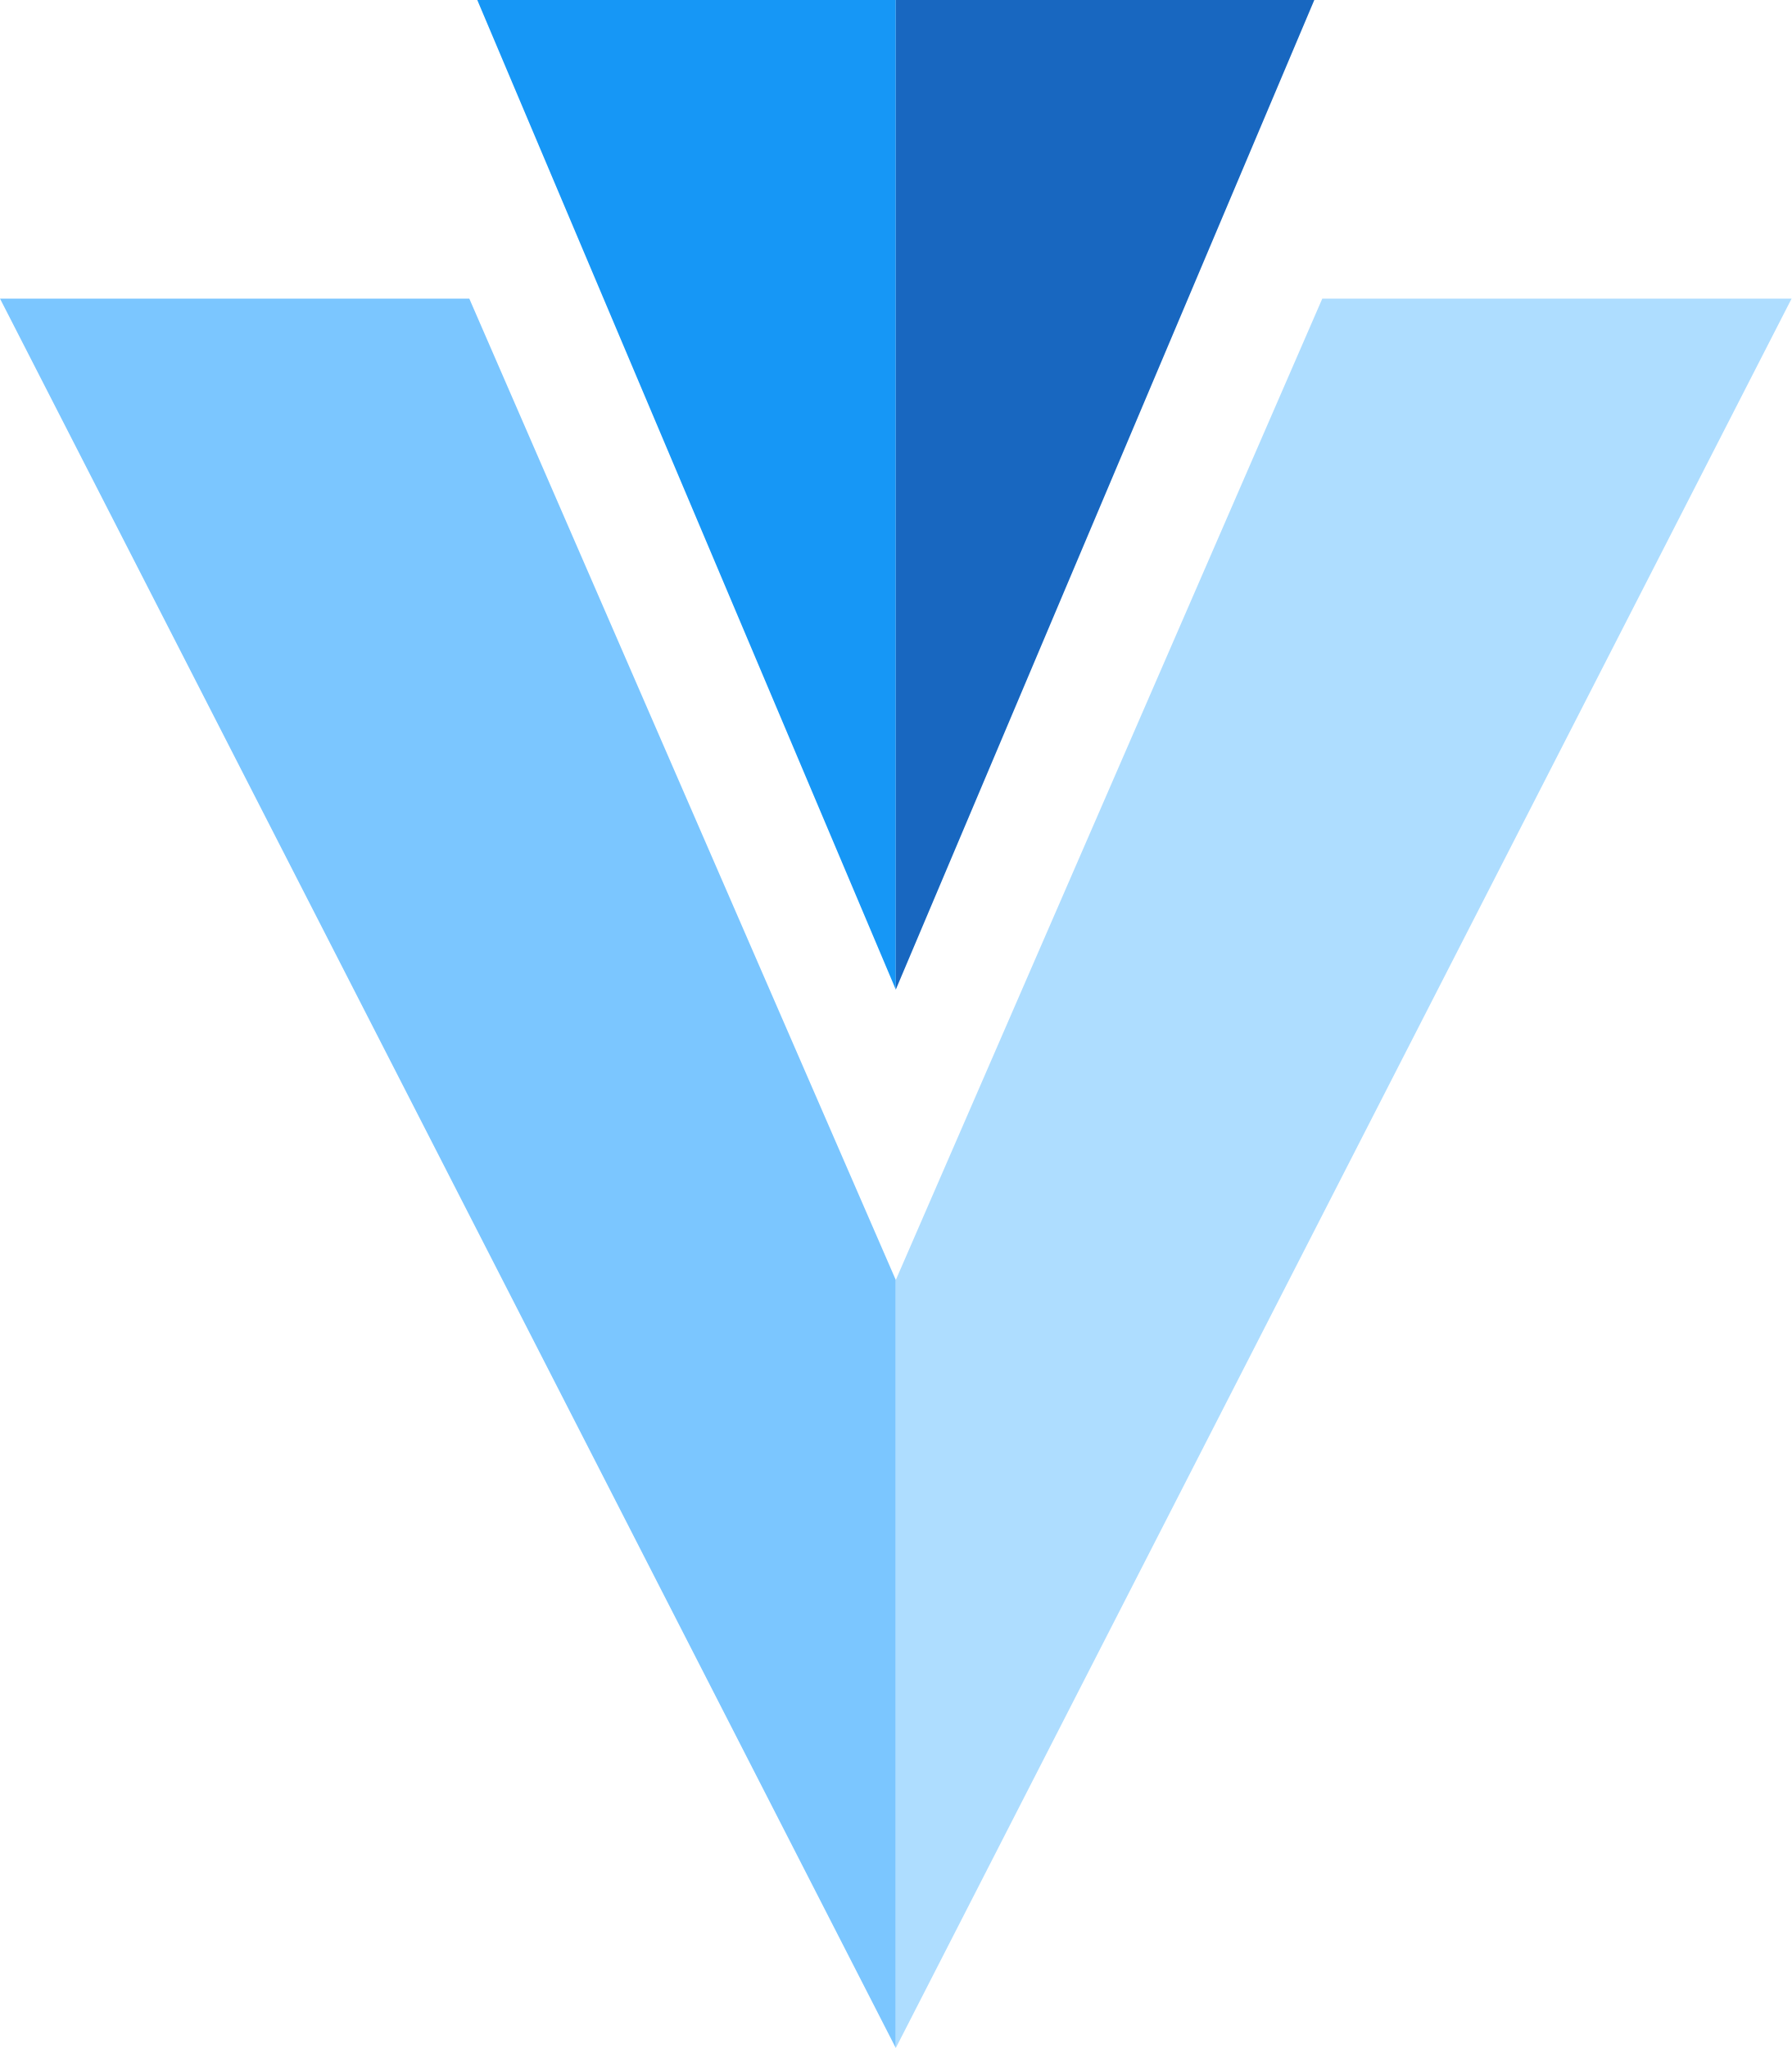
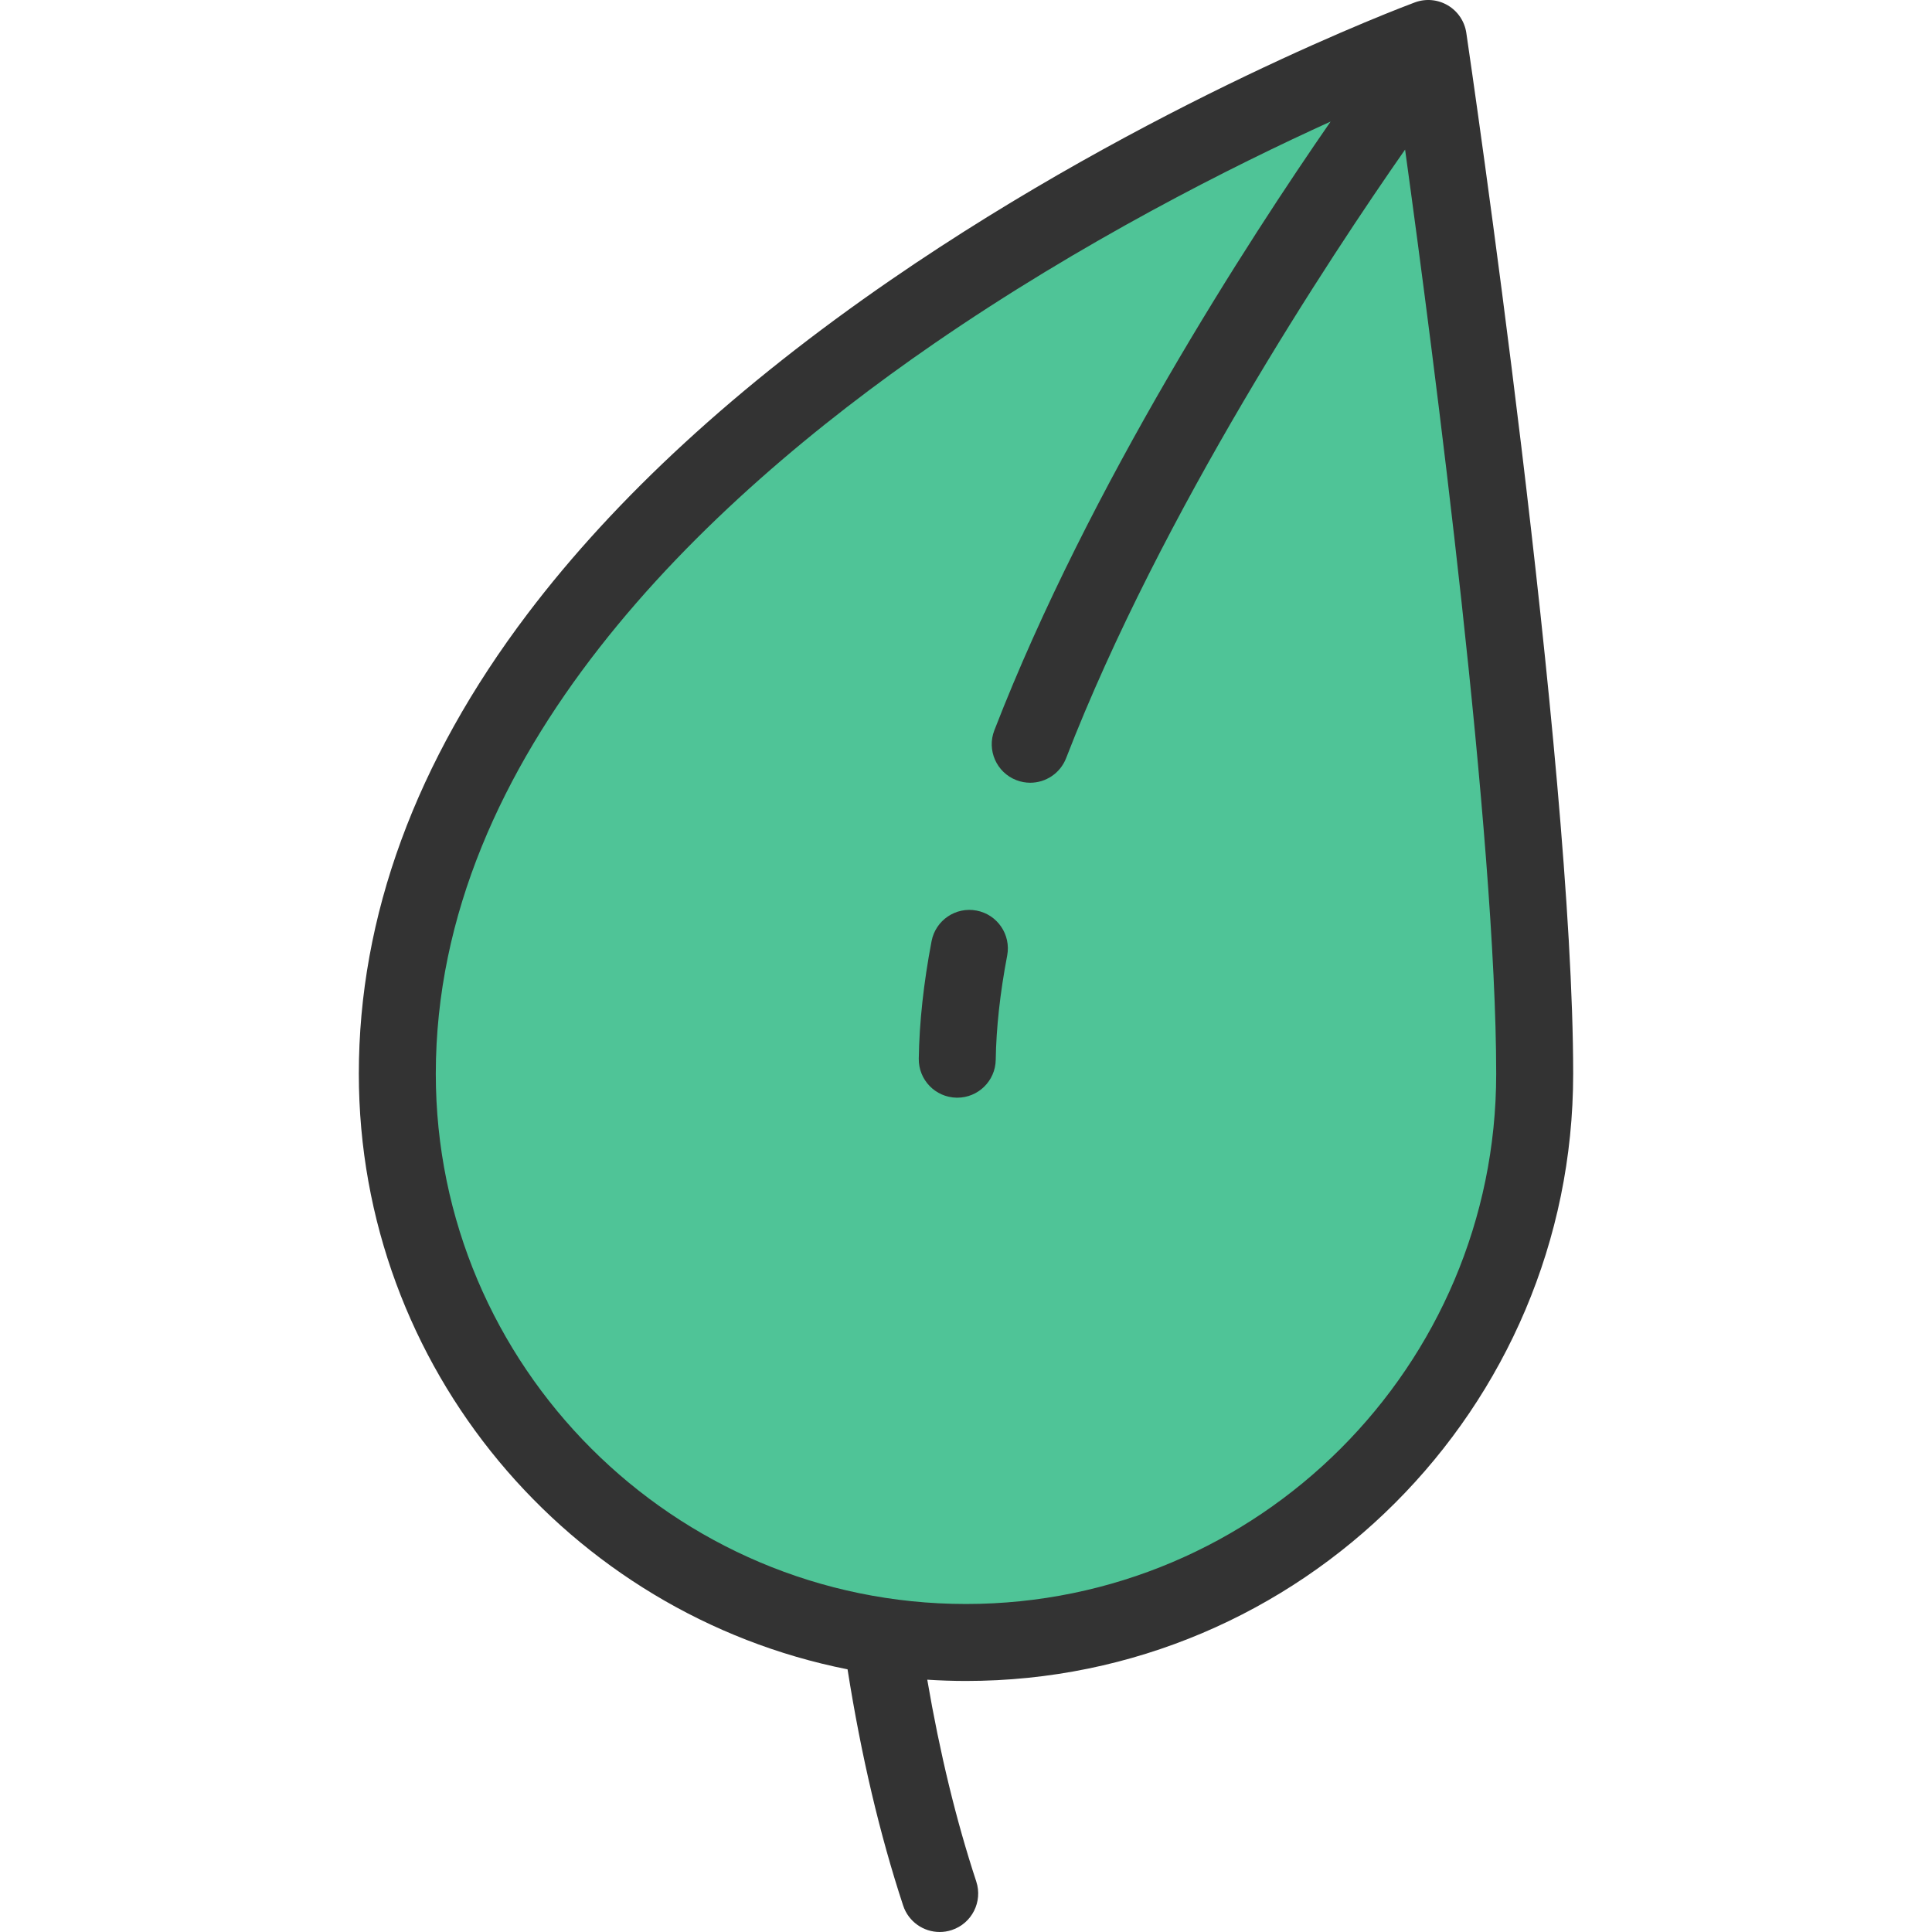
- <svg xmlns="http://www.w3.org/2000/svg" id="Layer_1" data-name="Layer 1" viewBox="0 0 87.5 100">
-   <defs>
-     <style>.cls-1{fill:#1697f6;}.cls-2{fill:#7bc6ff;}.cls-3{fill:#1867c0;}.cls-4{fill:#aeddff;}</style>
-   </defs>
-   <polyline class="cls-1" points="43.75 0 23.31 0 43.75 48.32" />
-   <polygon class="cls-2" points="43.75 62.5 43.75 100 0 14.58 22.92 14.58 43.75 62.5" />
-   <polyline class="cls-3" points="43.75 0 64.19 0 43.75 48.32" />
-   <polygon class="cls-4" points="64.58 14.58 87.5 14.58 43.75 100 43.75 62.5 64.58 14.58" />
+ <svg xmlns="http://www.w3.org/2000/svg" version="1.1" id="Layer_1" x="0px" y="0px" viewBox="0 0 502.003 502.003" style="enable-background:new 0 0 502.003 502.003;" xml:space="preserve">
+   <path style="fill:#4FC497;" d="M398.767,279.009c0,81.609-66.157,147.766-147.766,147.766s-147.766-66.157-147.766-147.766   C103.236,109.521,371.108,10,371.108,10S398.767,197.401,398.767,279.009z" />
+   <path style="fill:#333333;" d="M408.767,279.009c0-81.406-26.632-262.788-27.766-270.469c-0.44-2.984-2.204-5.61-4.801-7.146    c-2.595-1.536-5.745-1.818-8.574-0.768c-2.782,1.034-68.904,25.844-136.121,72.082c-39.766,27.354-71.521,56.534-94.387,86.729    C108,197.891,93.236,238.12,93.236,279.009c0,76.463,54.68,140.386,126.988,154.743c3.514,22.286,8.365,42.911,14.446,61.376    c1.386,4.208,5.296,6.875,9.496,6.875c1.037,0,2.092-0.163,3.13-0.505c5.246-1.728,8.098-7.38,6.37-12.626    c-5.216-15.841-9.483-33.437-12.73-52.427c3.33,0.211,6.684,0.33,10.066,0.33C337.994,436.775,408.767,366.002,408.767,279.009z     M113.236,279.009c0-83.096,70.305-148.972,129.282-189.603c38.688-26.653,77.728-46.242,103.223-57.823    c-21.156,30.55-62.643,94.366-87.375,158.184c-1.996,5.15,0.562,10.942,5.711,12.938c1.188,0.46,2.409,0.678,3.611,0.678    c4.008,0,7.791-2.427,9.326-6.389c24.864-64.158,68.587-130.209,88.079-158.132c7.592,54.999,23.673,178.758,23.673,240.146    c0,75.964-61.802,137.766-137.766,137.766S113.236,354.973,113.236,279.009z" />
+   <path style="fill:#333333;" d="M258.727,275.372c0.126-8.283,1.126-17.392,2.974-27.074c1.034-5.425-2.524-10.662-7.949-11.697    c-5.425-1.039-10.661,2.524-11.697,7.949c-2.063,10.814-3.182,21.082-3.325,30.518c-0.084,5.522,4.325,10.067,9.847,10.151    c0.052,0,0.104,0.001,0.155,0.001C254.183,285.221,258.644,280.843,258.727,275.372z" />
</svg>
